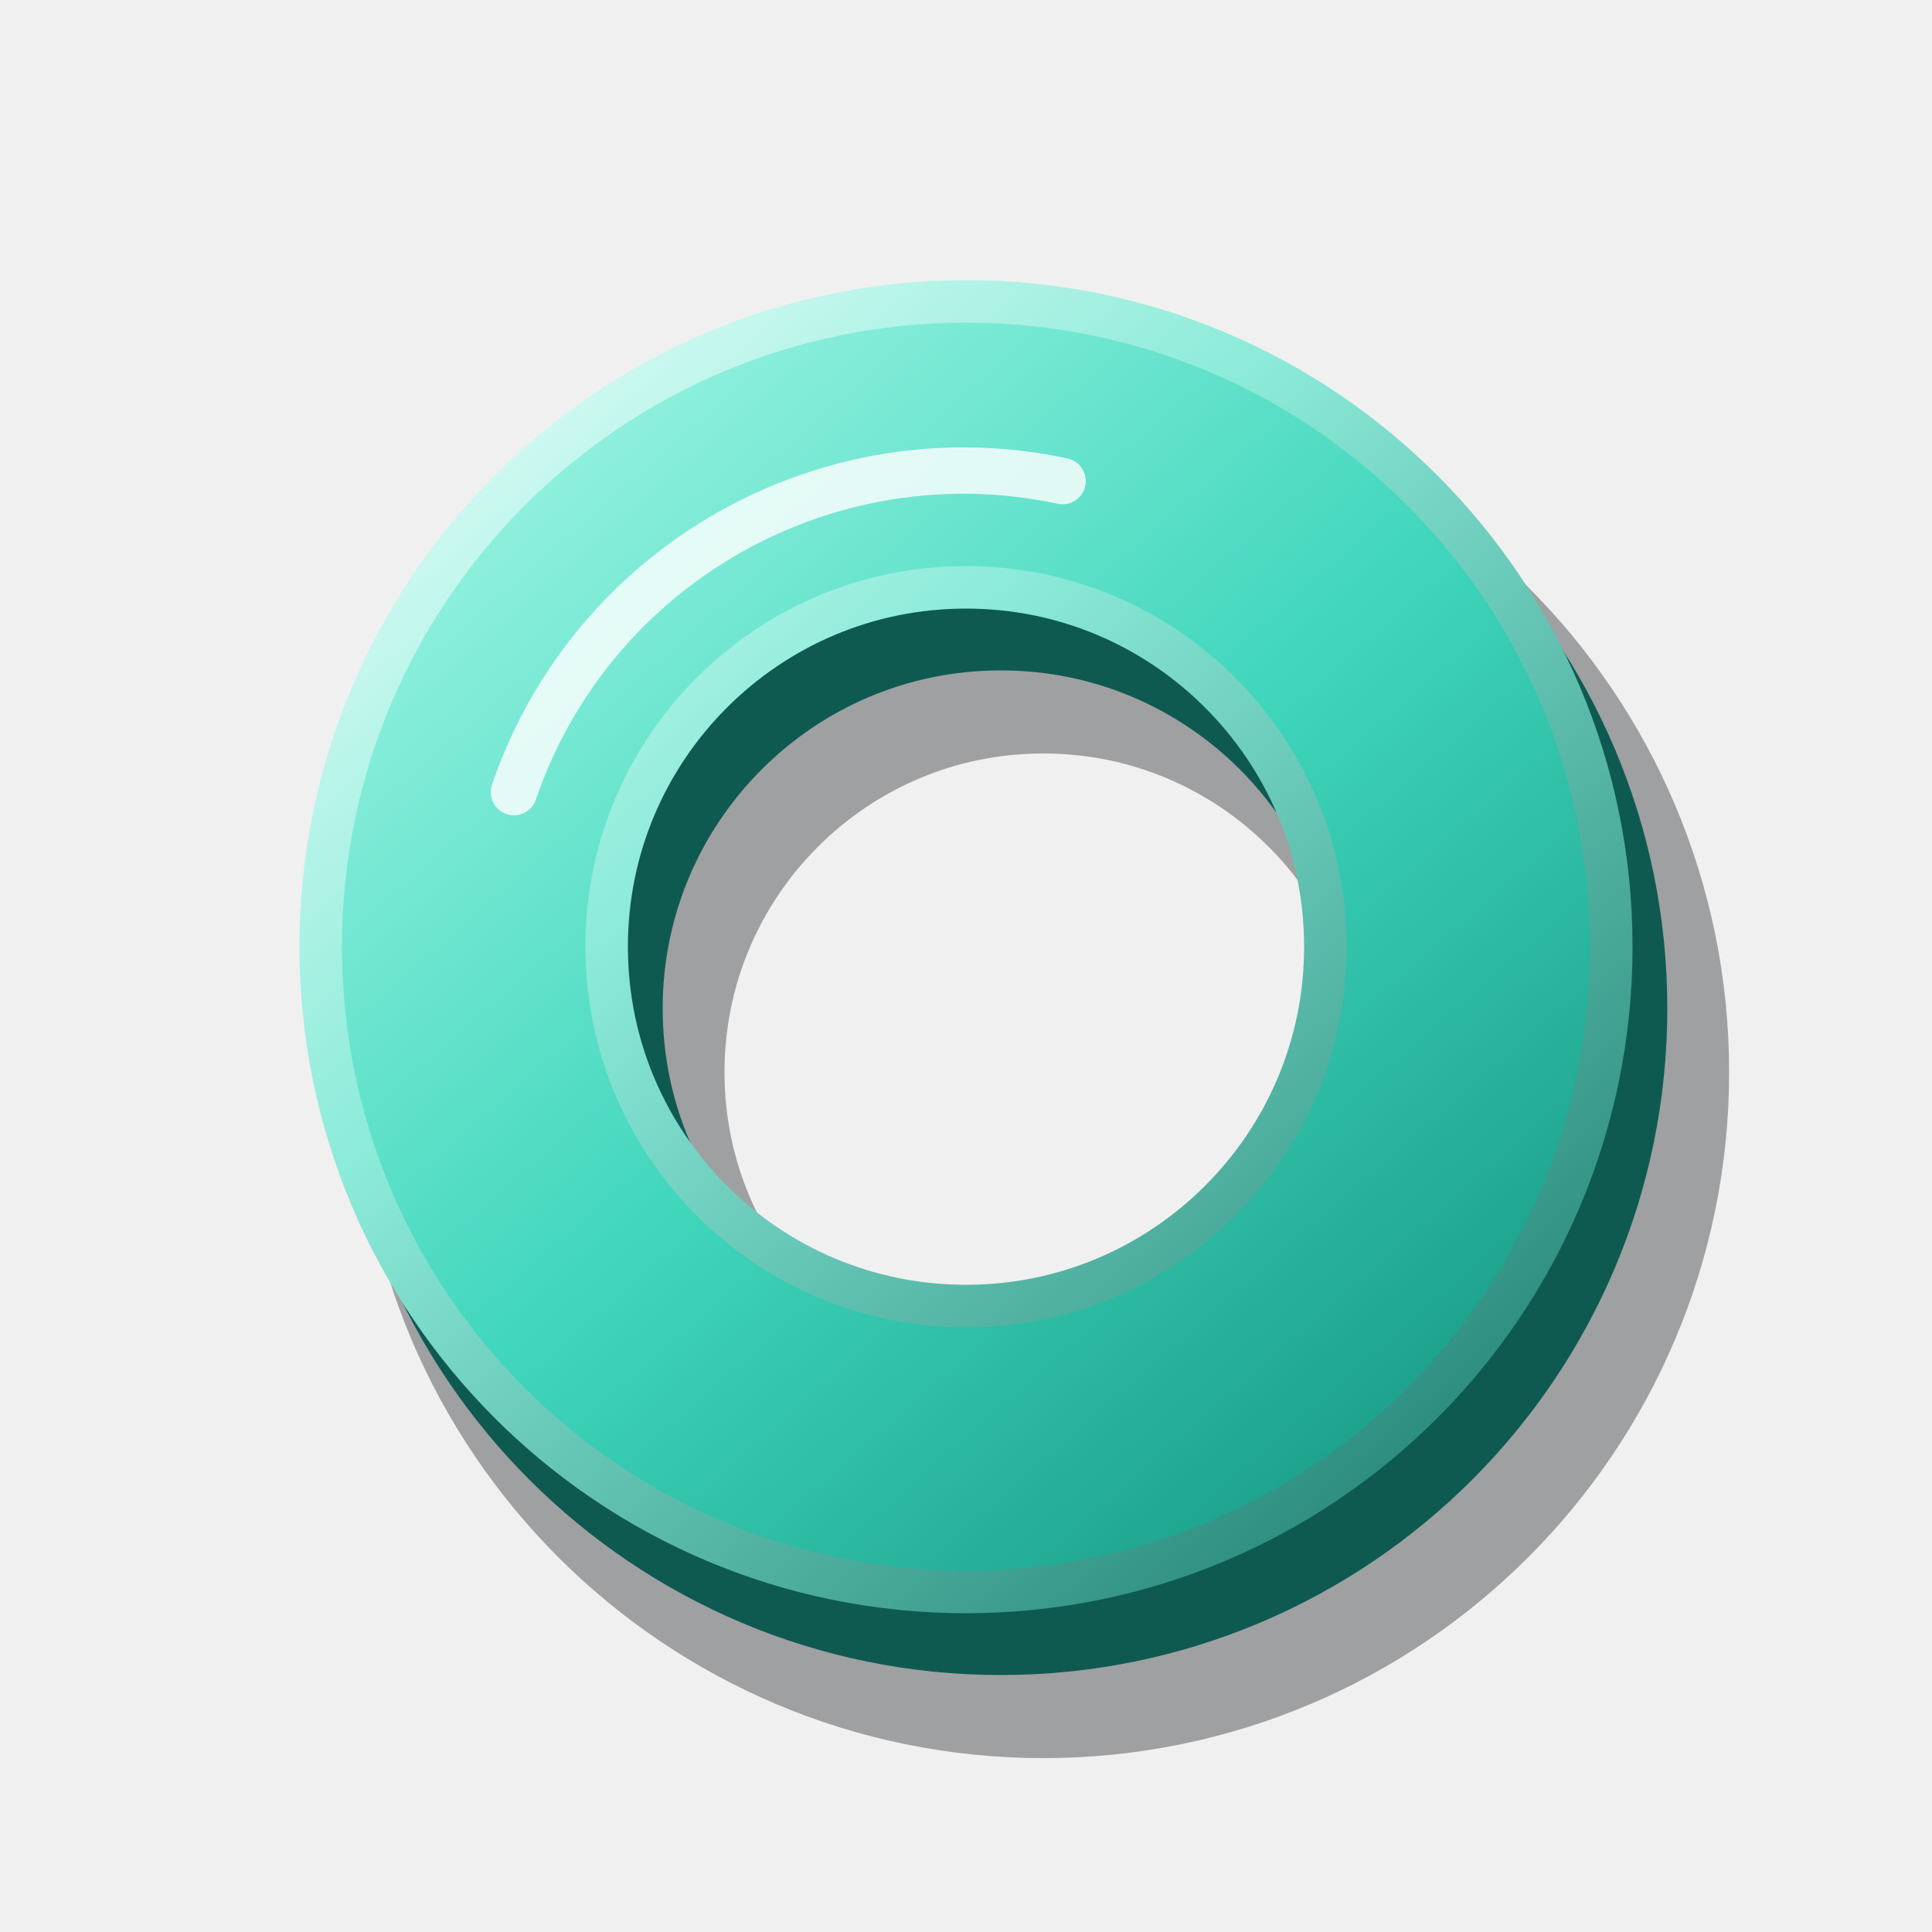
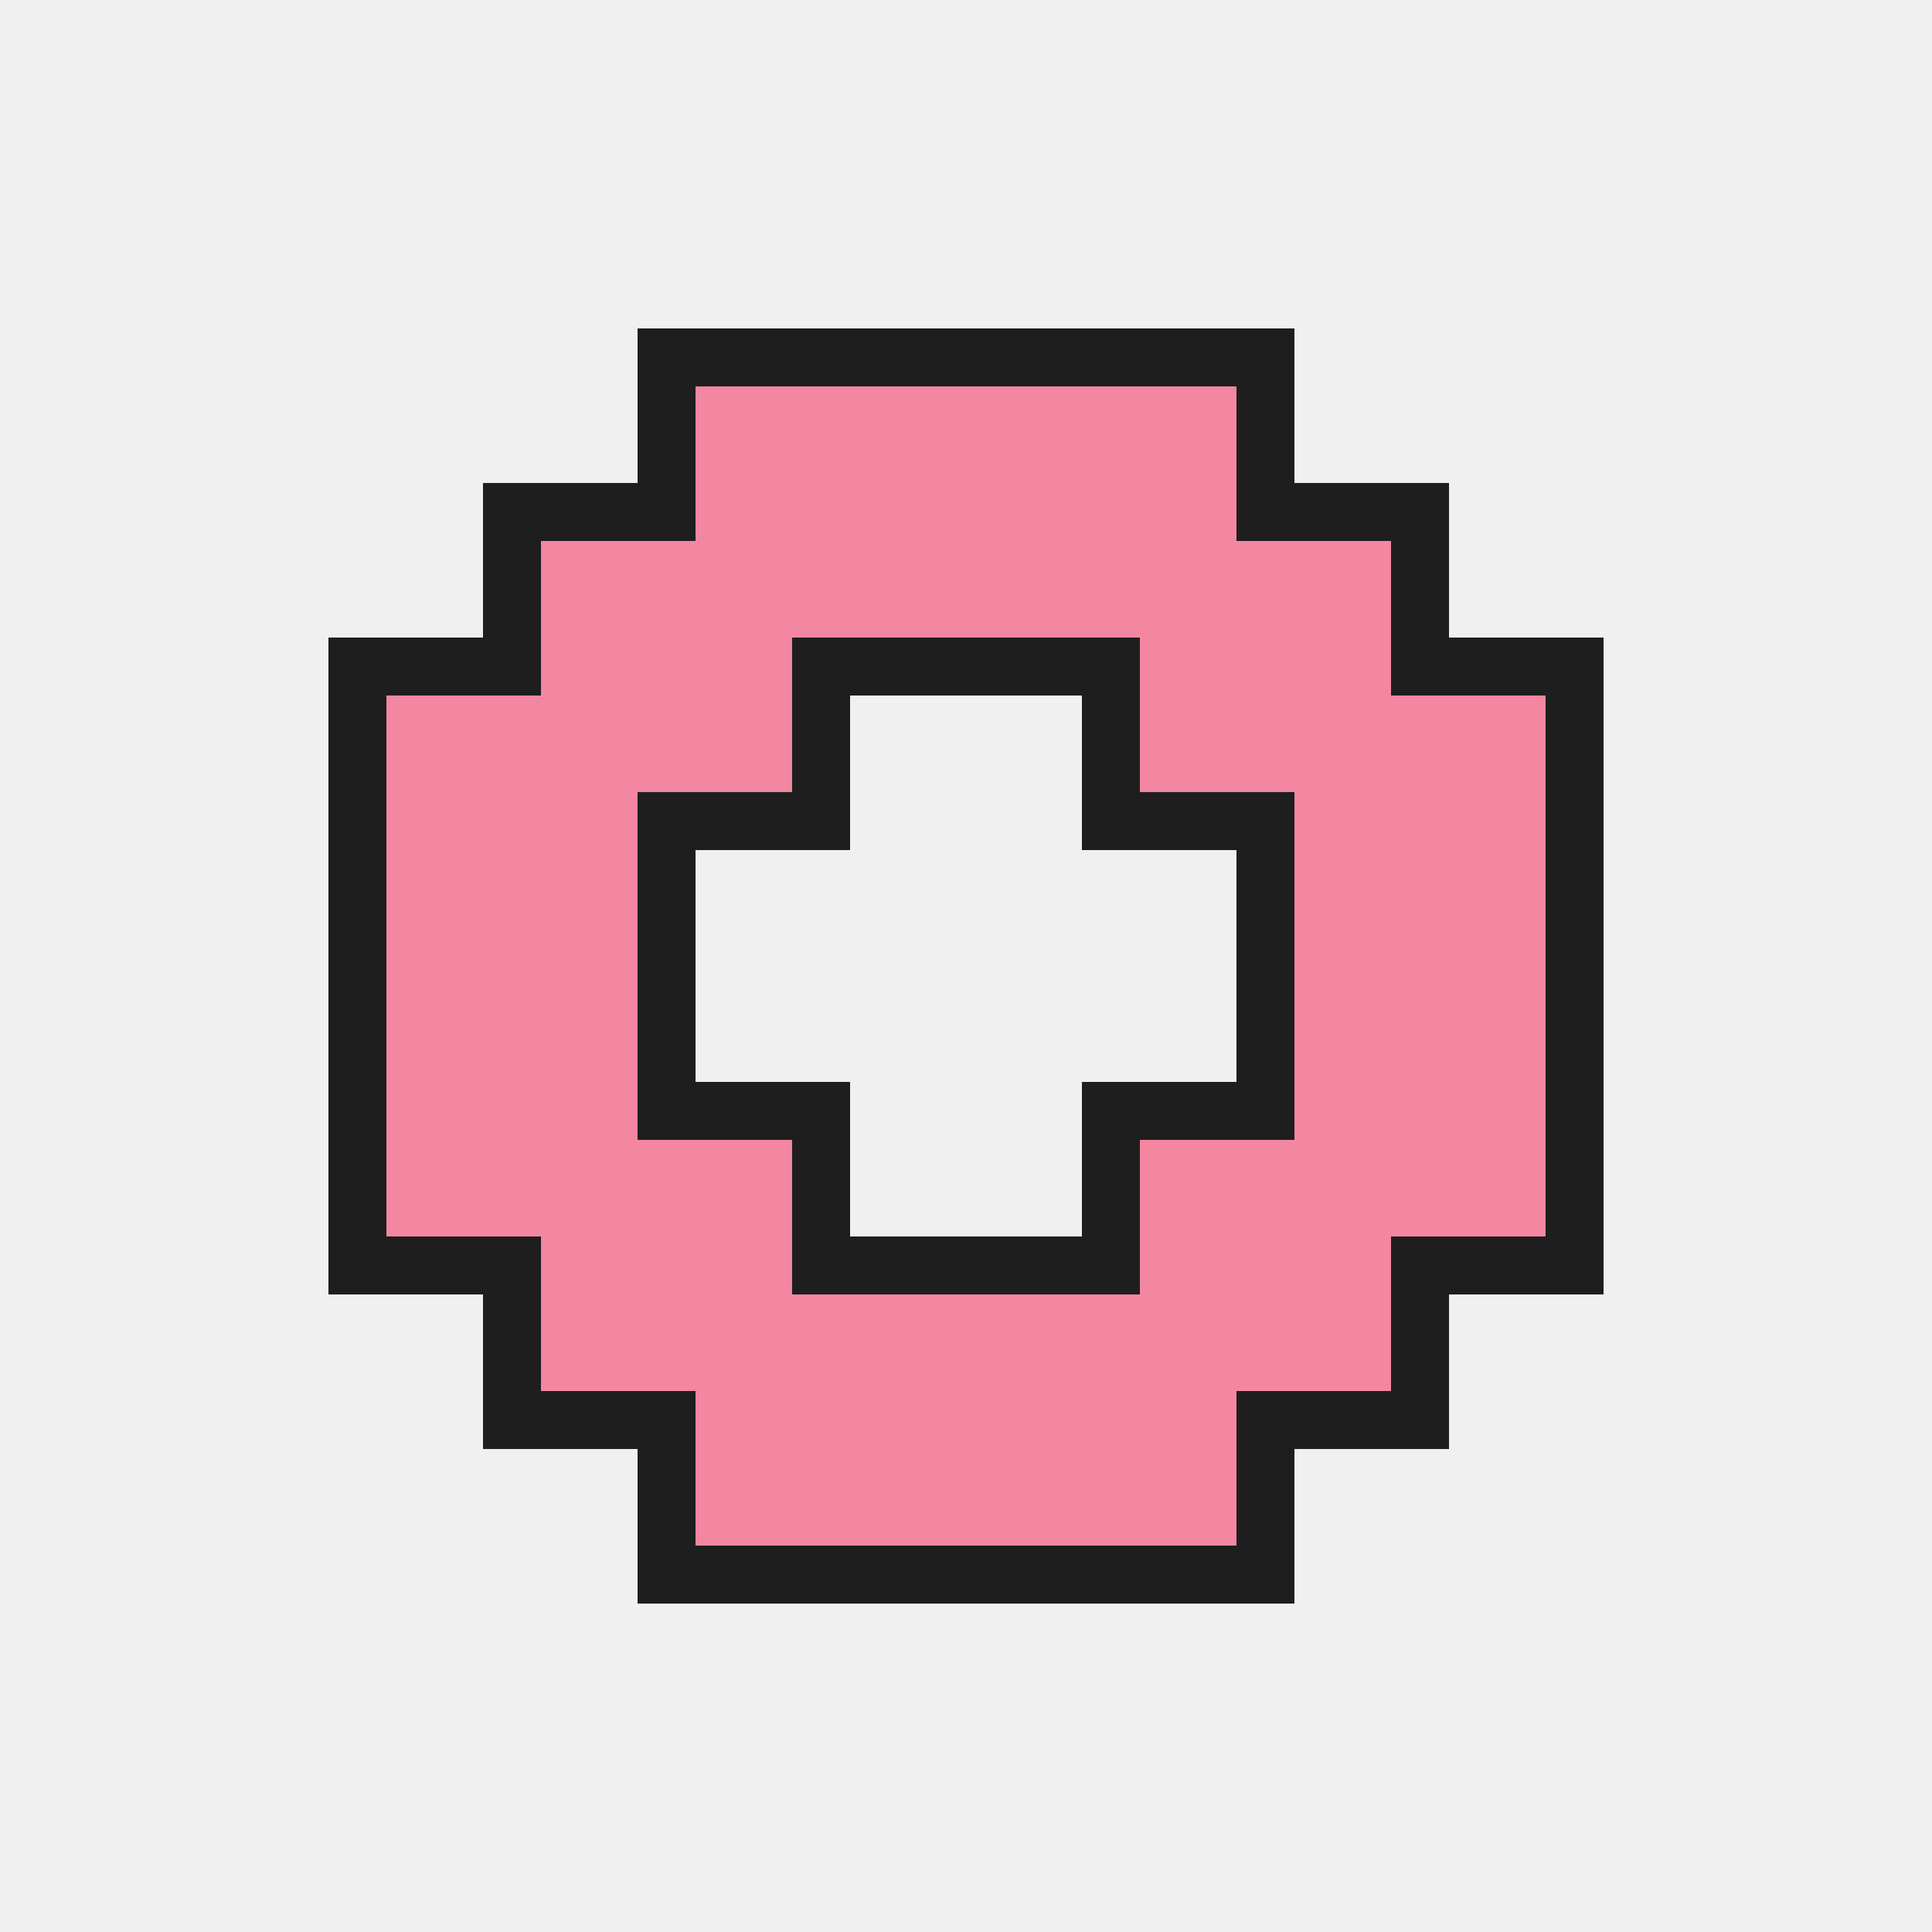
- <svg xmlns="http://www.w3.org/2000/svg" viewBox="0 0 100 100">
-   <defs>
-     <linearGradient id="edge" gradientUnits="userSpaceOnUse" x1="20" y1="16" x2="80" y2="84">
-       <stop offset="0" stop-color="#eafffb" />
-       <stop offset="0.35" stop-color="#8cebd9" />
-       <stop offset="1" stop-color="#17786a" />
-     </linearGradient>
-     <linearGradient id="face" gradientUnits="userSpaceOnUse" x1="22" y1="18" x2="78" y2="82">
-       <stop offset="0" stop-color="#a4f7e6" />
-       <stop offset="0.5" stop-color="#3fd6bc" />
-       <stop offset="1" stop-color="#12917e" />
-     </linearGradient>
-   </defs>
-   <g fill="none" stroke-linecap="round">
-     <circle cx="50" cy="49" r="26" stroke="#05060c" stroke-opacity="0.34" stroke-width="19" transform="translate(4 6.5)" />
-     <circle cx="50" cy="49" r="26" stroke="#0f5a50" stroke-width="17" transform="translate(1.8 3.2)" />
-     <circle cx="50" cy="49" r="26" stroke="url(#edge)" stroke-width="17" />
-     <circle cx="50" cy="49" r="26" stroke="url(#face)" stroke-width="12.6" />
-     <path d="M26.6 41A24.6 24.6 0 0 1 55 24.9" stroke="#ffffff" stroke-opacity="0.8" stroke-width="2.4" />
-   </g>
+ <svg xmlns="http://www.w3.org/2000/svg" viewBox="0 0 100 100" shape-rendering="crispEdges">
+   <path fill="#F386A1" fill-rule="evenodd" stroke="#1E1E1E" stroke-width="3" stroke-linejoin="miter" d="M34.5 18.5h31v8h8v8h8v31h-8v8h-8v8h-31v-8h-8v-8h-8v-31h8v-8h8z M42.5 34.5h15v8h8v15h-8v8h-15v-8h-8v-15h8z" />
</svg>
